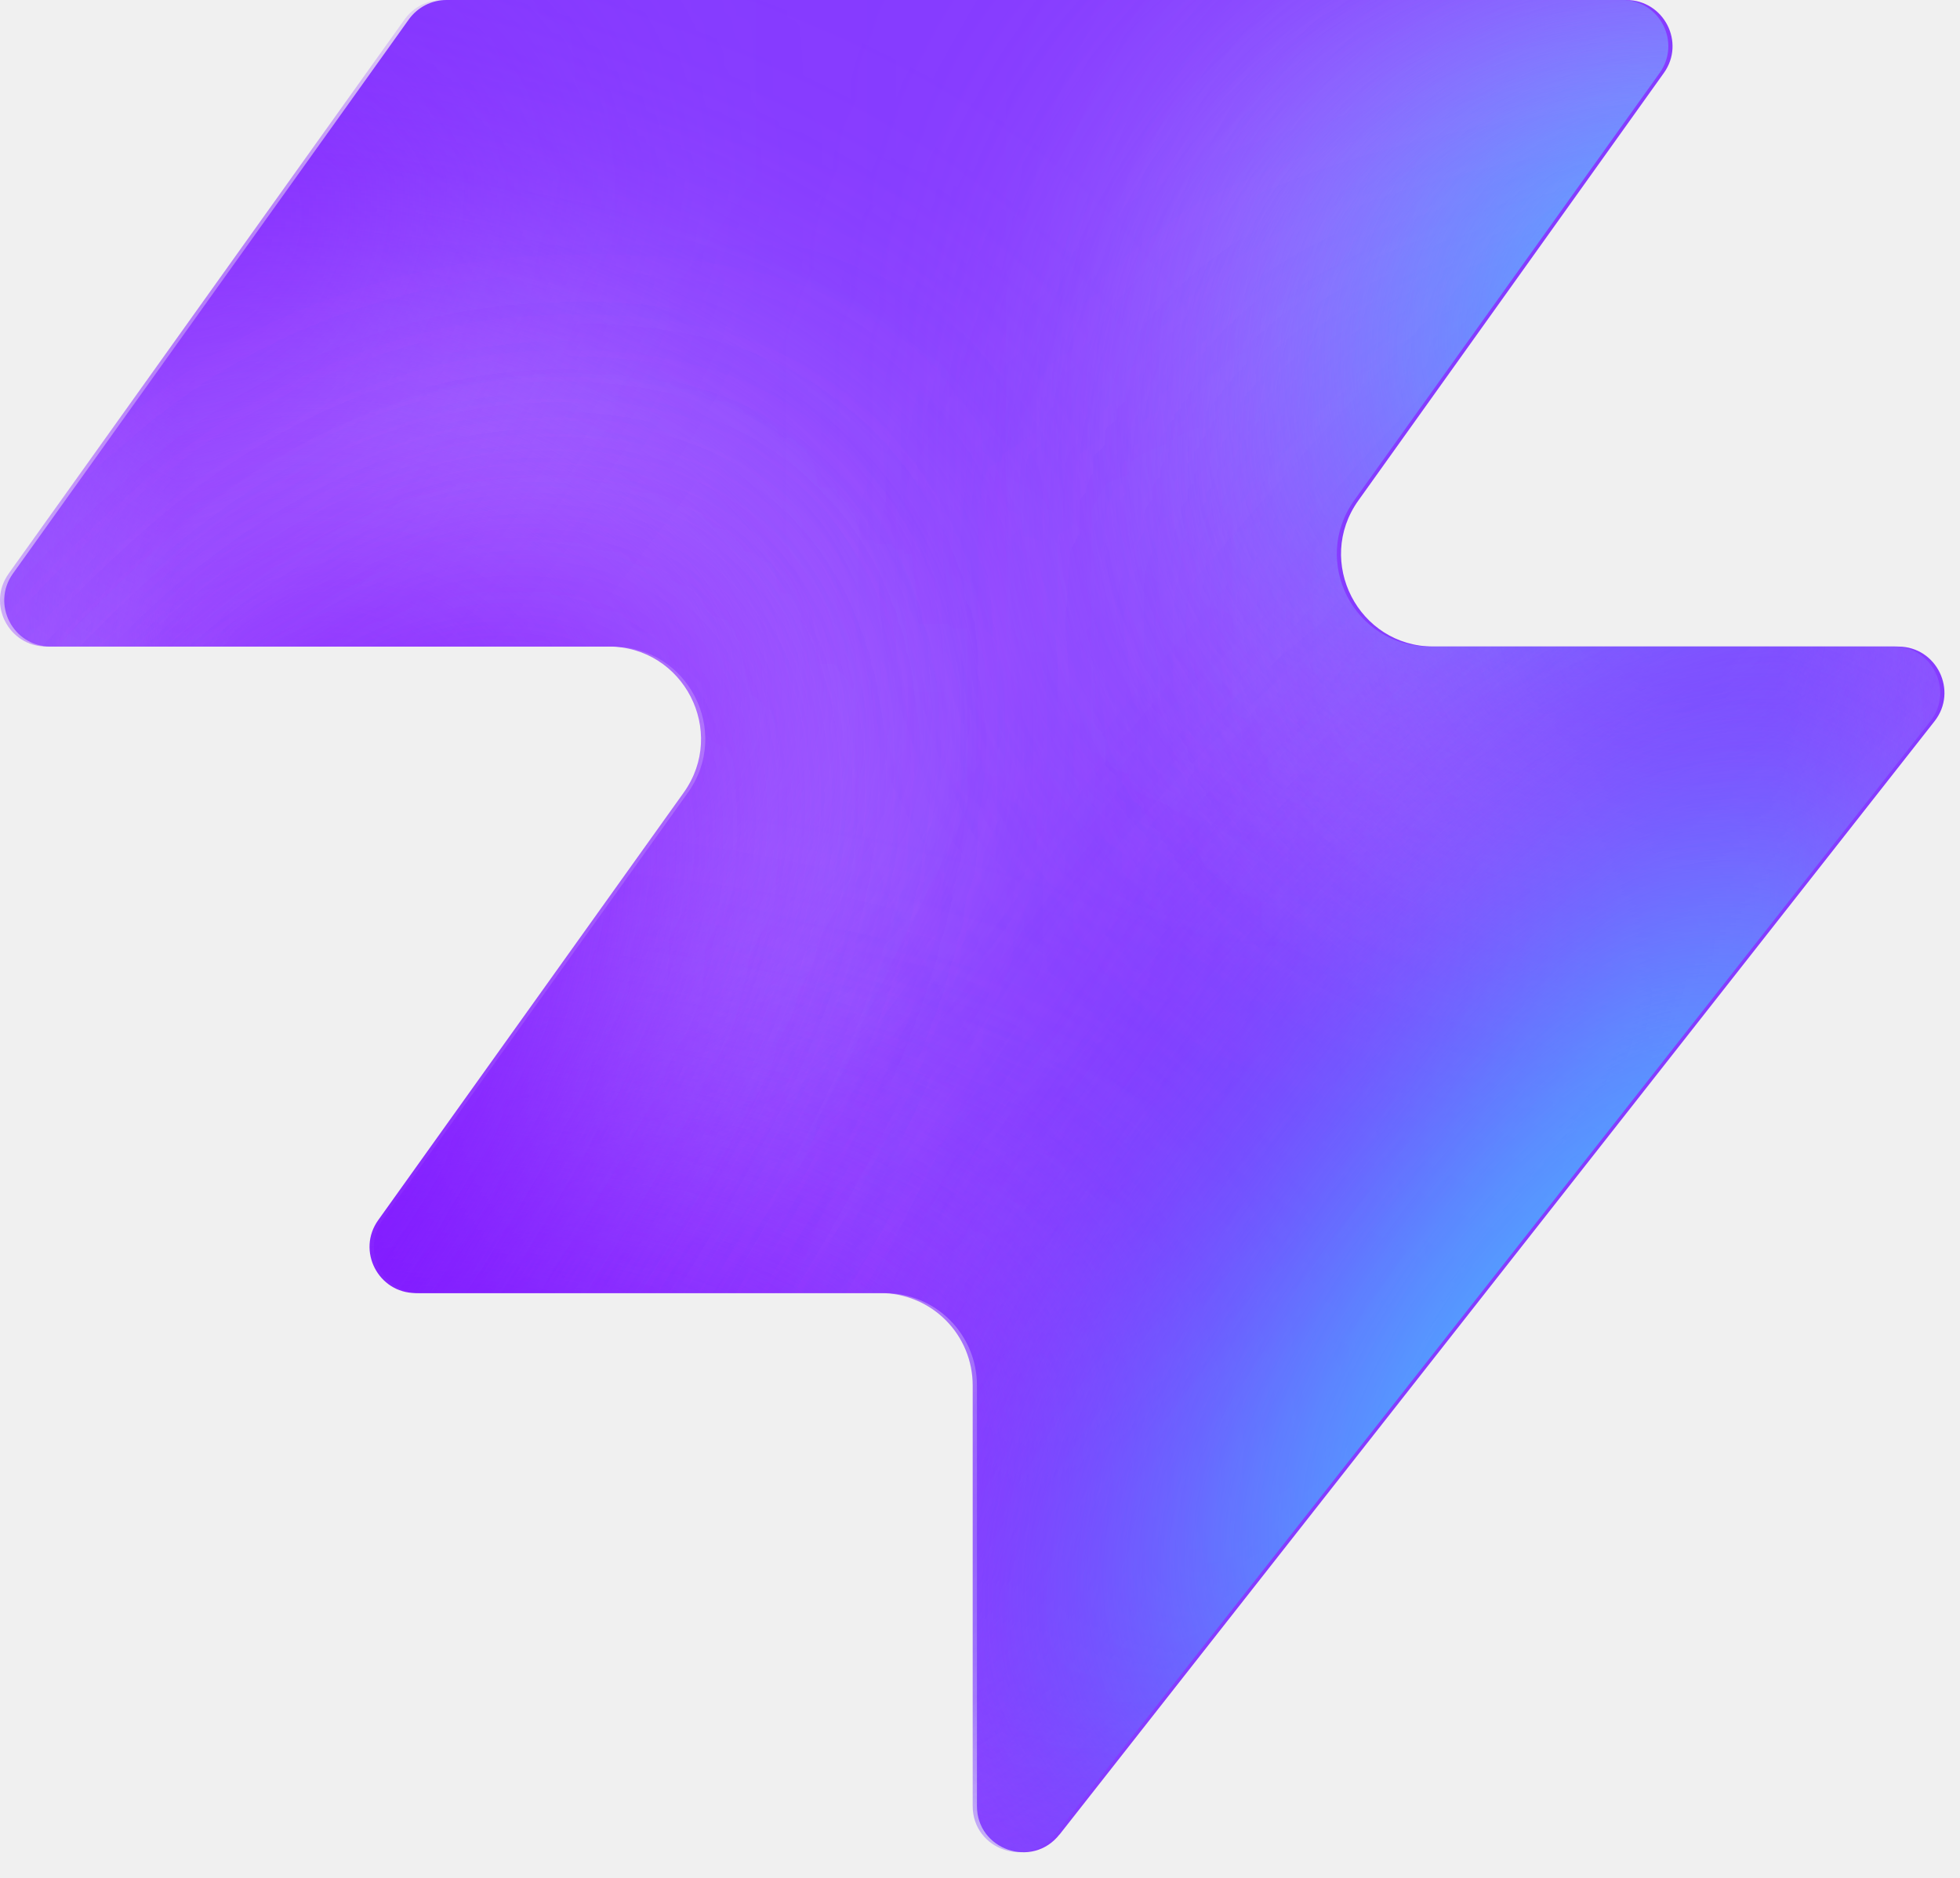
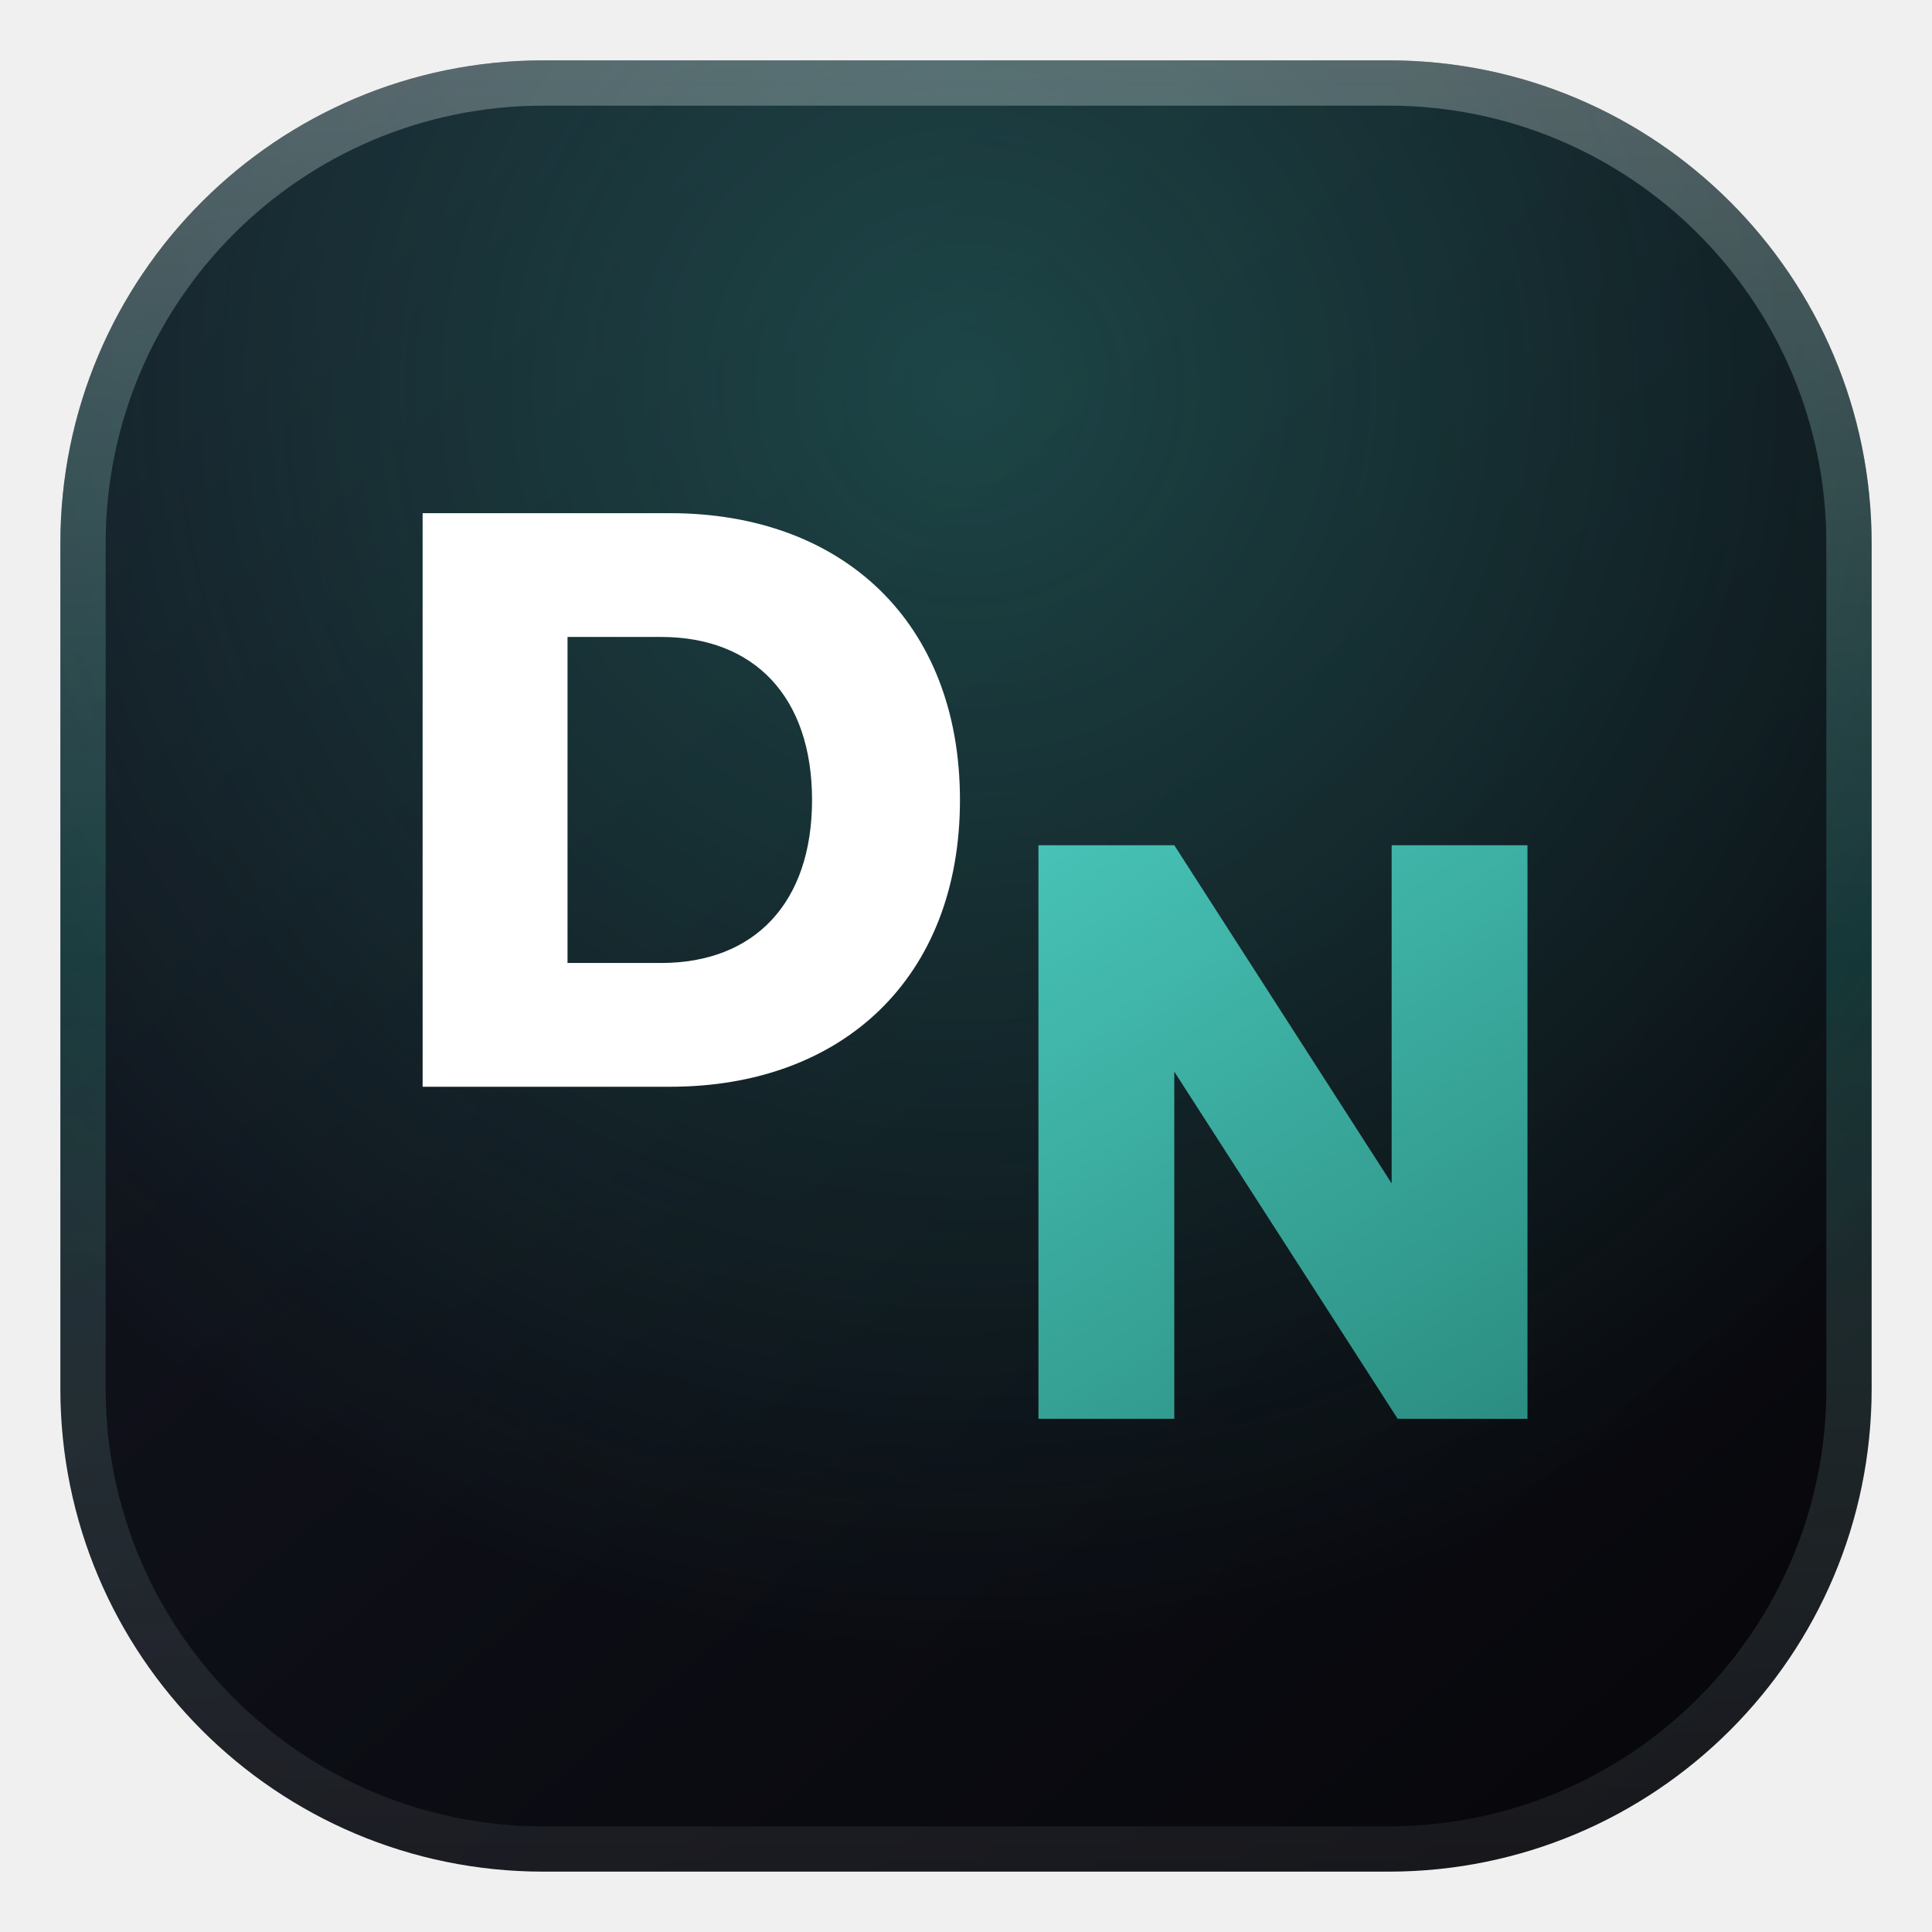
- <svg xmlns="http://www.w3.org/2000/svg" width="48" height="46" fill="none" viewBox="0 0 48 46">
-   <path fill="#863bff" d="M25.946 44.938c-.664.845-2.021.375-2.021-.698V33.937a2.26 2.26 0 0 0-2.262-2.262H10.287c-.92 0-1.456-1.04-.92-1.788l7.48-10.471c1.07-1.497 0-3.578-1.842-3.578H1.237c-.92 0-1.456-1.04-.92-1.788L10.013.474c.214-.297.556-.474.92-.474h28.894c.92 0 1.456 1.04.92 1.788l-7.48 10.471c-1.07 1.498 0 3.579 1.842 3.579h11.377c.943 0 1.473 1.088.89 1.83L25.947 44.94z" style="fill:#863bff;fill:color(display-p3 .525 .23 1);fill-opacity:1" />
-   <mask id="a" width="48" height="46" x="0" y="0" maskUnits="userSpaceOnUse" style="mask-type:alpha">
-     <path fill="#000" d="M25.842 44.938c-.664.844-2.021.375-2.021-.698V33.937a2.26 2.26 0 0 0-2.262-2.262H10.183c-.92 0-1.456-1.04-.92-1.788l7.48-10.471c1.07-1.498 0-3.579-1.842-3.579H1.133c-.92 0-1.456-1.04-.92-1.787L9.91.473c.214-.297.556-.474.92-.474h28.894c.92 0 1.456 1.04.92 1.788l-7.48 10.471c-1.07 1.498 0 3.578 1.842 3.578h11.377c.943 0 1.473 1.088.89 1.832L25.843 44.94z" style="fill:#000;fill-opacity:1" />
-   </mask>
-   <g mask="url(#a)">
-     <g filter="url(#b)">
-       <ellipse cx="5.508" cy="14.704" fill="#ede6ff" rx="5.508" ry="14.704" style="fill:#ede6ff;fill:color(display-p3 .927 .903 1);fill-opacity:1" transform="matrix(.00324 1 1 -.00324 -4.47 31.516)" />
-     </g>
-     <g filter="url(#c)">
-       <ellipse cx="10.399" cy="29.851" fill="#ede6ff" rx="10.399" ry="29.851" style="fill:#ede6ff;fill:color(display-p3 .927 .903 1);fill-opacity:1" transform="matrix(.00324 1 1 -.00324 -39.328 7.883)" />
-     </g>
-     <g filter="url(#d)">
-       <ellipse cx="5.508" cy="30.487" fill="#7e14ff" rx="5.508" ry="30.487" style="fill:#7e14ff;fill:color(display-p3 .492 .077 1);fill-opacity:1" transform="rotate(89.814 -25.913 -14.639)scale(1 -1)" />
-     </g>
-     <g filter="url(#e)">
-       <ellipse cx="5.508" cy="30.599" fill="#7e14ff" rx="5.508" ry="30.599" style="fill:#7e14ff;fill:color(display-p3 .492 .077 1);fill-opacity:1" transform="rotate(89.814 -32.644 -3.334)scale(1 -1)" />
-     </g>
-     <g filter="url(#f)">
-       <ellipse cx="5.508" cy="30.599" fill="#7e14ff" rx="5.508" ry="30.599" style="fill:#7e14ff;fill:color(display-p3 .492 .077 1);fill-opacity:1" transform="matrix(.00324 1 1 -.00324 -34.34 30.47)" />
-     </g>
-     <g filter="url(#g)">
-       <ellipse cx="14.072" cy="22.078" fill="#ede6ff" rx="14.072" ry="22.078" style="fill:#ede6ff;fill:color(display-p3 .927 .903 1);fill-opacity:1" transform="rotate(93.35 24.506 48.493)scale(-1 1)" />
-     </g>
-     <g filter="url(#h)">
-       <ellipse cx="3.47" cy="21.501" fill="#7e14ff" rx="3.47" ry="21.501" style="fill:#7e14ff;fill:color(display-p3 .492 .077 1);fill-opacity:1" transform="rotate(89.009 28.708 47.59)scale(-1 1)" />
-     </g>
-     <g filter="url(#i)">
-       <ellipse cx="3.47" cy="21.501" fill="#7e14ff" rx="3.47" ry="21.501" style="fill:#7e14ff;fill:color(display-p3 .492 .077 1);fill-opacity:1" transform="rotate(89.009 28.708 47.59)scale(-1 1)" />
-     </g>
-     <g filter="url(#j)">
-       <ellipse cx=".387" cy="8.972" fill="#7e14ff" rx="4.407" ry="29.108" style="fill:#7e14ff;fill:color(display-p3 .492 .077 1);fill-opacity:1" transform="rotate(39.51 .387 8.972)" />
-     </g>
-     <g filter="url(#k)">
-       <ellipse cx="47.523" cy="-6.092" fill="#7e14ff" rx="4.407" ry="29.108" style="fill:#7e14ff;fill:color(display-p3 .492 .077 1);fill-opacity:1" transform="rotate(37.892 47.523 -6.092)" />
-     </g>
-     <g filter="url(#l)">
-       <ellipse cx="41.412" cy="6.333" fill="#47bfff" rx="5.971" ry="9.665" style="fill:#47bfff;fill:color(display-p3 .28 .748 1);fill-opacity:1" transform="rotate(37.892 41.412 6.333)" />
-     </g>
-     <g filter="url(#m)">
-       <ellipse cx="-1.879" cy="38.332" fill="#7e14ff" rx="4.407" ry="29.108" style="fill:#7e14ff;fill:color(display-p3 .492 .077 1);fill-opacity:1" transform="rotate(37.892 -1.88 38.332)" />
-     </g>
-     <g filter="url(#n)">
-       <ellipse cx="-1.879" cy="38.332" fill="#7e14ff" rx="4.407" ry="29.108" style="fill:#7e14ff;fill:color(display-p3 .492 .077 1);fill-opacity:1" transform="rotate(37.892 -1.88 38.332)" />
-     </g>
-     <g filter="url(#o)">
-       <ellipse cx="35.651" cy="29.907" fill="#7e14ff" rx="4.407" ry="29.108" style="fill:#7e14ff;fill:color(display-p3 .492 .077 1);fill-opacity:1" transform="rotate(37.892 35.651 29.907)" />
-     </g>
-     <g filter="url(#p)">
-       <ellipse cx="38.418" cy="32.4" fill="#47bfff" rx="5.971" ry="15.297" style="fill:#47bfff;fill:color(display-p3 .28 .748 1);fill-opacity:1" transform="rotate(37.892 38.418 32.4)" />
-     </g>
-   </g>
+ <svg xmlns="http://www.w3.org/2000/svg" viewBox="0 0 64 64" width="64" height="64" fill="none">
  <defs>
-     <filter id="b" width="60.045" height="41.654" x="-19.77" y="16.149" color-interpolation-filters="sRGB" filterUnits="userSpaceOnUse">
-       <feFlood flood-opacity="0" result="BackgroundImageFix" />
-       <feBlend in="SourceGraphic" in2="BackgroundImageFix" result="shape" />
-       <feGaussianBlur result="effect1_foregroundBlur_2002_17158" stdDeviation="7.659" />
-     </filter>
-     <filter id="c" width="90.34" height="51.437" x="-54.613" y="-7.533" color-interpolation-filters="sRGB" filterUnits="userSpaceOnUse">
-       <feFlood flood-opacity="0" result="BackgroundImageFix" />
-       <feBlend in="SourceGraphic" in2="BackgroundImageFix" result="shape" />
-       <feGaussianBlur result="effect1_foregroundBlur_2002_17158" stdDeviation="7.659" />
-     </filter>
-     <filter id="d" width="79.355" height="29.4" x="-49.64" y="2.03" color-interpolation-filters="sRGB" filterUnits="userSpaceOnUse">
-       <feFlood flood-opacity="0" result="BackgroundImageFix" />
-       <feBlend in="SourceGraphic" in2="BackgroundImageFix" result="shape" />
-       <feGaussianBlur result="effect1_foregroundBlur_2002_17158" stdDeviation="4.596" />
-     </filter>
-     <filter id="e" width="79.579" height="29.4" x="-45.045" y="20.029" color-interpolation-filters="sRGB" filterUnits="userSpaceOnUse">
-       <feFlood flood-opacity="0" result="BackgroundImageFix" />
-       <feBlend in="SourceGraphic" in2="BackgroundImageFix" result="shape" />
-       <feGaussianBlur result="effect1_foregroundBlur_2002_17158" stdDeviation="4.596" />
-     </filter>
-     <filter id="f" width="79.579" height="29.4" x="-43.513" y="21.178" color-interpolation-filters="sRGB" filterUnits="userSpaceOnUse">
-       <feFlood flood-opacity="0" result="BackgroundImageFix" />
-       <feBlend in="SourceGraphic" in2="BackgroundImageFix" result="shape" />
-       <feGaussianBlur result="effect1_foregroundBlur_2002_17158" stdDeviation="4.596" />
-     </filter>
-     <filter id="g" width="74.749" height="58.852" x="15.756" y="-17.901" color-interpolation-filters="sRGB" filterUnits="userSpaceOnUse">
-       <feFlood flood-opacity="0" result="BackgroundImageFix" />
-       <feBlend in="SourceGraphic" in2="BackgroundImageFix" result="shape" />
-       <feGaussianBlur result="effect1_foregroundBlur_2002_17158" stdDeviation="7.659" />
-     </filter>
-     <filter id="h" width="61.377" height="25.362" x="23.548" y="2.284" color-interpolation-filters="sRGB" filterUnits="userSpaceOnUse">
-       <feFlood flood-opacity="0" result="BackgroundImageFix" />
-       <feBlend in="SourceGraphic" in2="BackgroundImageFix" result="shape" />
-       <feGaussianBlur result="effect1_foregroundBlur_2002_17158" stdDeviation="4.596" />
-     </filter>
-     <filter id="i" width="61.377" height="25.362" x="23.548" y="2.284" color-interpolation-filters="sRGB" filterUnits="userSpaceOnUse">
-       <feFlood flood-opacity="0" result="BackgroundImageFix" />
-       <feBlend in="SourceGraphic" in2="BackgroundImageFix" result="shape" />
-       <feGaussianBlur result="effect1_foregroundBlur_2002_17158" stdDeviation="4.596" />
-     </filter>
-     <filter id="j" width="56.045" height="63.649" x="-27.636" y="-22.853" color-interpolation-filters="sRGB" filterUnits="userSpaceOnUse">
-       <feFlood flood-opacity="0" result="BackgroundImageFix" />
-       <feBlend in="SourceGraphic" in2="BackgroundImageFix" result="shape" />
-       <feGaussianBlur result="effect1_foregroundBlur_2002_17158" stdDeviation="4.596" />
-     </filter>
-     <filter id="k" width="54.814" height="64.646" x="20.116" y="-38.415" color-interpolation-filters="sRGB" filterUnits="userSpaceOnUse">
-       <feFlood flood-opacity="0" result="BackgroundImageFix" />
-       <feBlend in="SourceGraphic" in2="BackgroundImageFix" result="shape" />
-       <feGaussianBlur result="effect1_foregroundBlur_2002_17158" stdDeviation="4.596" />
-     </filter>
-     <filter id="l" width="33.541" height="35.313" x="24.641" y="-11.323" color-interpolation-filters="sRGB" filterUnits="userSpaceOnUse">
-       <feFlood flood-opacity="0" result="BackgroundImageFix" />
-       <feBlend in="SourceGraphic" in2="BackgroundImageFix" result="shape" />
-       <feGaussianBlur result="effect1_foregroundBlur_2002_17158" stdDeviation="4.596" />
-     </filter>
-     <filter id="m" width="54.814" height="64.646" x="-29.286" y="6.009" color-interpolation-filters="sRGB" filterUnits="userSpaceOnUse">
-       <feFlood flood-opacity="0" result="BackgroundImageFix" />
-       <feBlend in="SourceGraphic" in2="BackgroundImageFix" result="shape" />
-       <feGaussianBlur result="effect1_foregroundBlur_2002_17158" stdDeviation="4.596" />
-     </filter>
-     <filter id="n" width="54.814" height="64.646" x="-29.286" y="6.009" color-interpolation-filters="sRGB" filterUnits="userSpaceOnUse">
-       <feFlood flood-opacity="0" result="BackgroundImageFix" />
-       <feBlend in="SourceGraphic" in2="BackgroundImageFix" result="shape" />
-       <feGaussianBlur result="effect1_foregroundBlur_2002_17158" stdDeviation="4.596" />
-     </filter>
-     <filter id="o" width="54.814" height="64.646" x="8.244" y="-2.416" color-interpolation-filters="sRGB" filterUnits="userSpaceOnUse">
-       <feFlood flood-opacity="0" result="BackgroundImageFix" />
-       <feBlend in="SourceGraphic" in2="BackgroundImageFix" result="shape" />
-       <feGaussianBlur result="effect1_foregroundBlur_2002_17158" stdDeviation="4.596" />
-     </filter>
-     <filter id="p" width="39.409" height="43.623" x="18.713" y="10.588" color-interpolation-filters="sRGB" filterUnits="userSpaceOnUse">
-       <feFlood flood-opacity="0" result="BackgroundImageFix" />
-       <feBlend in="SourceGraphic" in2="BackgroundImageFix" result="shape" />
-       <feGaussianBlur result="effect1_foregroundBlur_2002_17158" stdDeviation="4.596" />
-     </filter>
+     <linearGradient id="bg" x1="8" y1="4" x2="56" y2="60" gradientUnits="userSpaceOnUse">
+       <stop offset="0%" stop-color="#141722" />
+       <stop offset="100%" stop-color="#07070b" />
+     </linearGradient>
+     <radialGradient id="glow" cx="50%" cy="18%" r="70%">
+       <stop offset="0%" stop-color="#38b2a3" stop-opacity="0.32" />
+       <stop offset="100%" stop-color="#38b2a3" stop-opacity="0" />
+     </radialGradient>
+     <linearGradient id="rim" x1="32" y1="1" x2="32" y2="63" gradientUnits="userSpaceOnUse">
+       <stop offset="0%" stop-color="#ffffff" stop-opacity="0.28" />
+       <stop offset="50%" stop-color="#38b2a3" stop-opacity="0.22" />
+       <stop offset="100%" stop-color="#ffffff" stop-opacity="0.06" />
+     </linearGradient>
+     <linearGradient id="teal" x1="34" y1="20" x2="52" y2="48" gradientUnits="userSpaceOnUse">
+       <stop offset="0%" stop-color="#4fd1c5" />
+       <stop offset="100%" stop-color="#2a8a7e" />
+     </linearGradient>
  </defs>
+   <rect x="2" y="2" width="60" height="60" rx="16" fill="url(#bg)" />
+   <rect x="2" y="2" width="60" height="60" rx="16" fill="url(#glow)" />
+   <rect x="2.75" y="2.75" width="58.5" height="58.5" rx="15.25" stroke="url(#rim)" stroke-width="1.5" />
+   <path d="M14 17H22.2C27.9 17 31.8 20.6 31.8 26.5C31.8 32.4 27.9 36 22.2 36H14V17ZM18.8 21.1V31.9H21.9C25 31.9 26.9 29.9 26.9 26.5C26.9 23.1 25 21.1 21.9 21.1H18.8Z" fill="#ffffff" />
+   <path d="M34.4 47V28H38.9L46.1 39.2V28H50.6V47H46.3L38.9 35.5V47H34.4Z" fill="url(#teal)" />
</svg>
